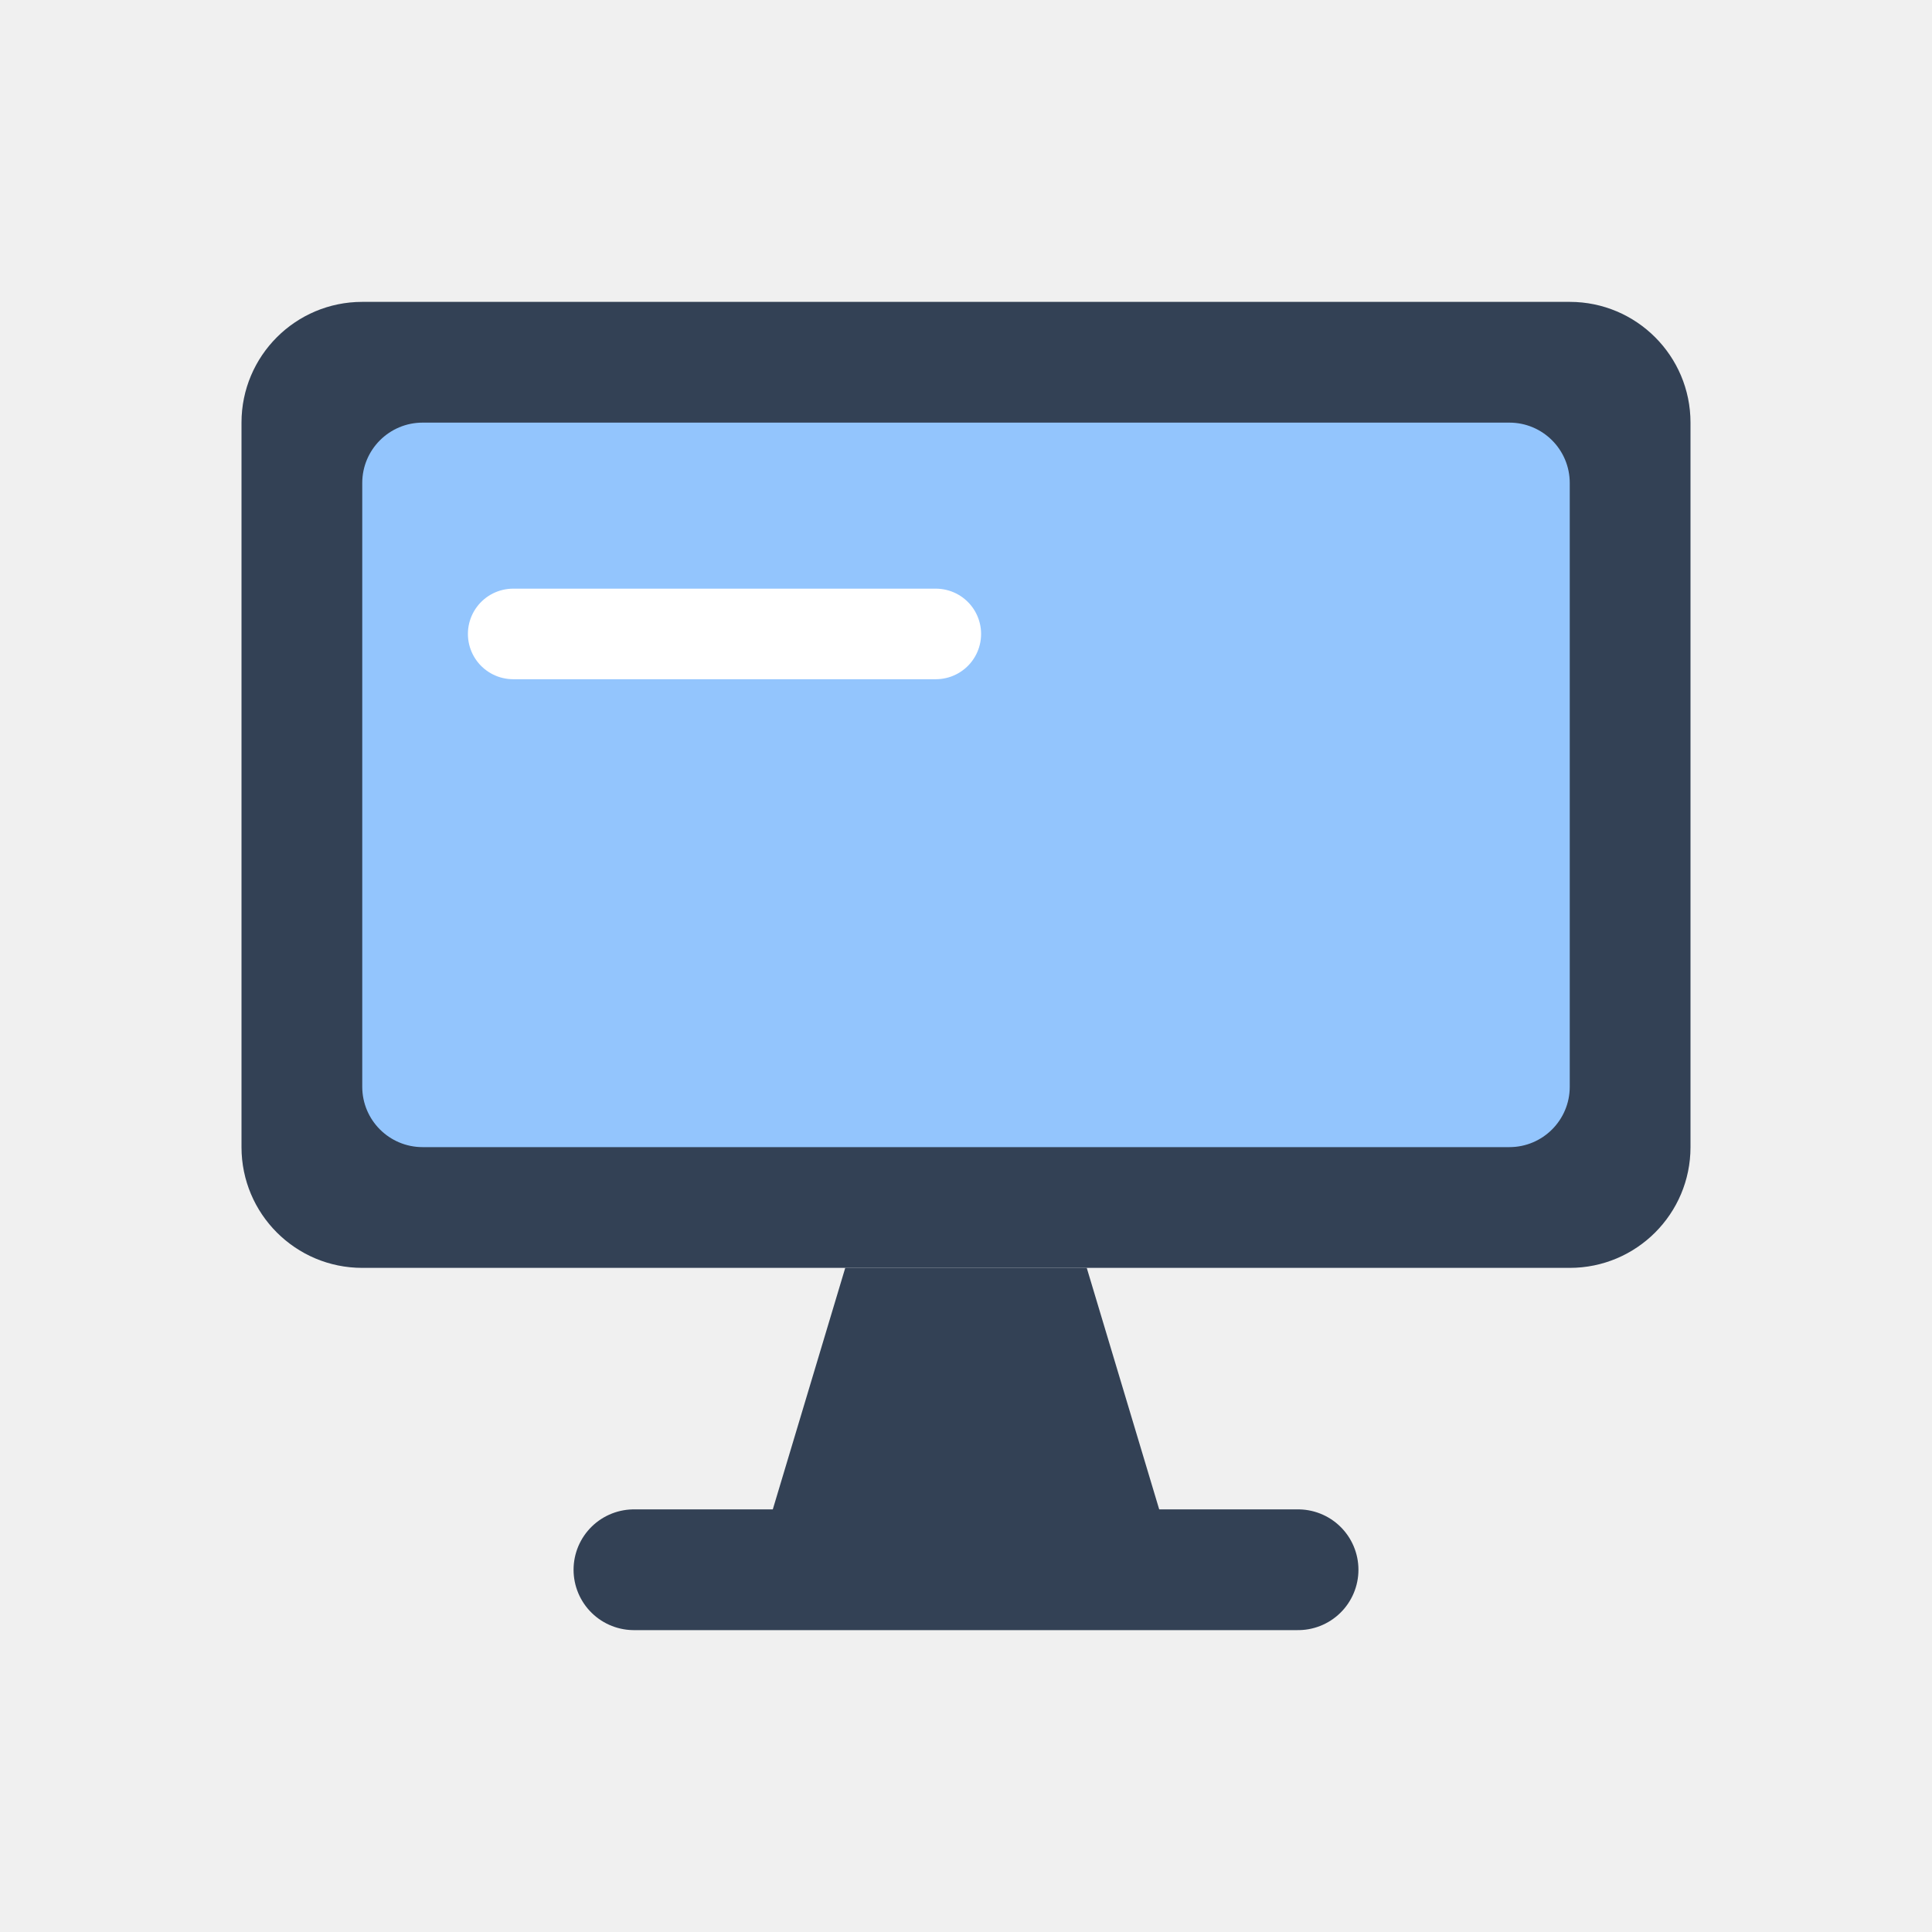
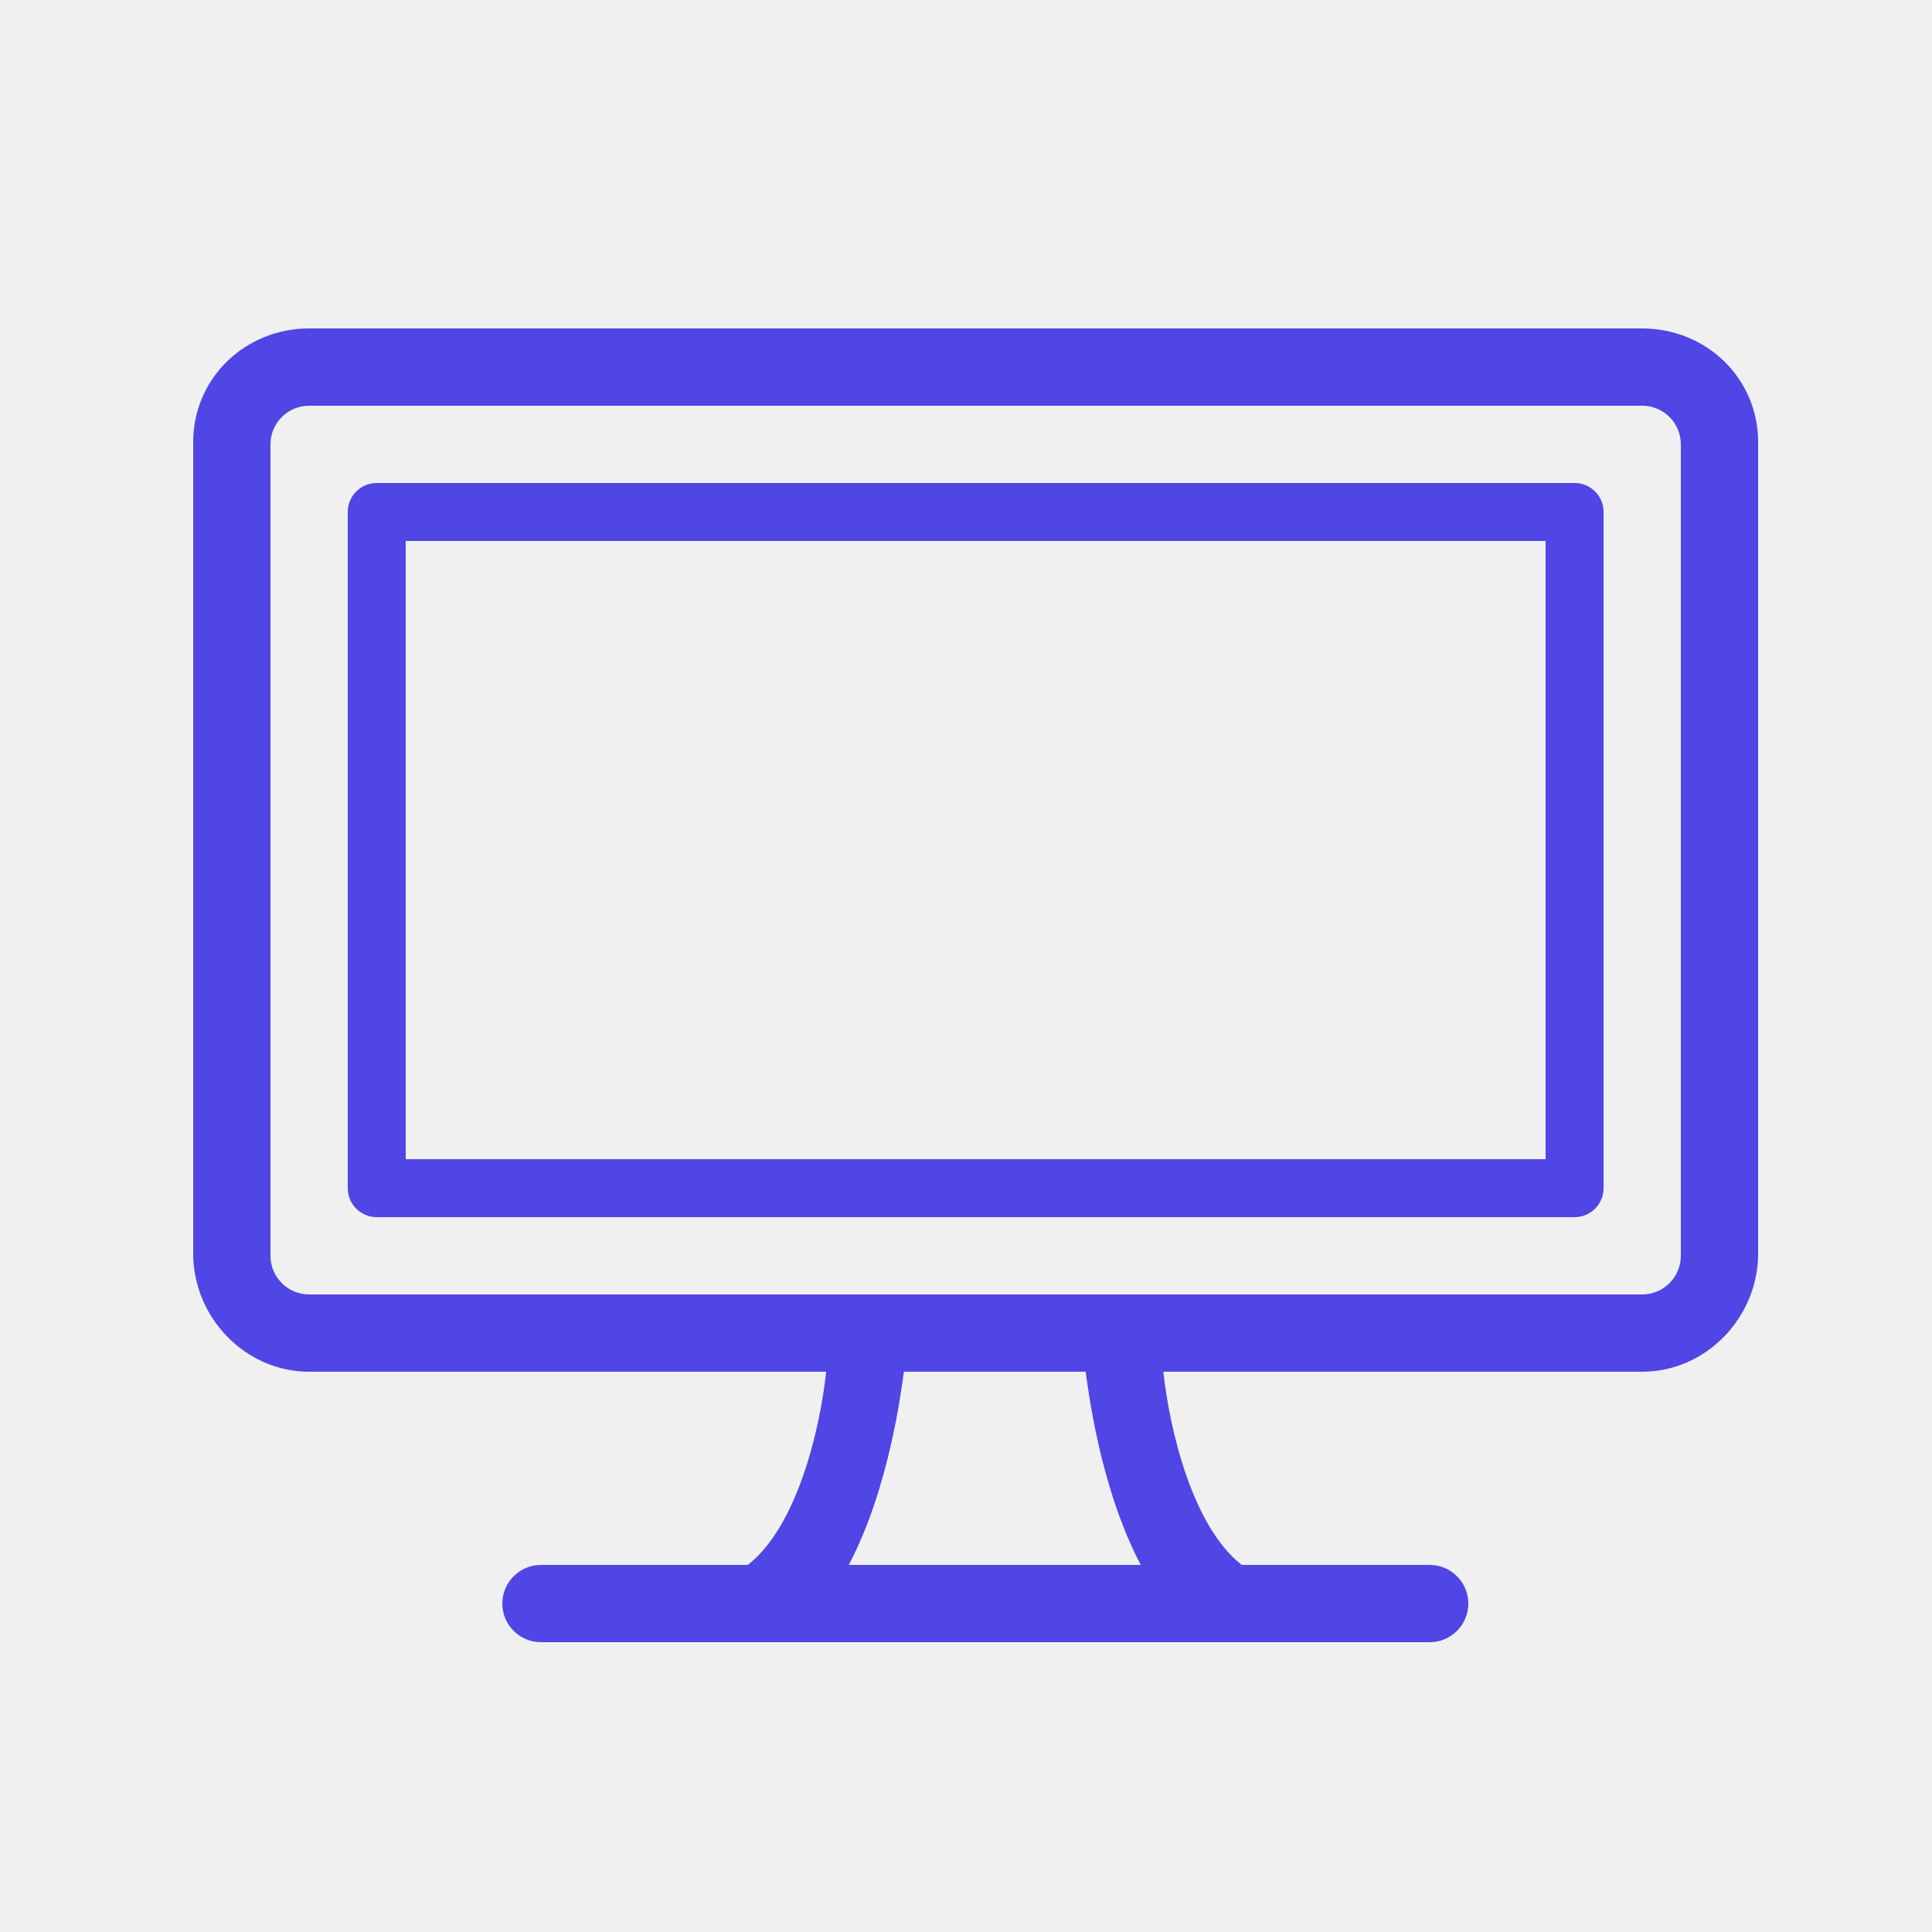
- <svg xmlns="http://www.w3.org/2000/svg" viewBox="0 0 64 64">
-   <rect x="8" y="10" width="48" height="32" rx="4" fill="#334155" />
-   <rect x="12" y="14" width="40" height="24" rx="2" fill="#93c5fd" />
-   <path d="M17 21h14" stroke="#fff" stroke-width="3" stroke-linecap="round" />
-   <path d="M28 42h8l3 10H25z" fill="#334155" />
-   <path d="M21 52h22" stroke="#334155" stroke-width="4" stroke-linecap="round" />
+ <svg xmlns="http://www.w3.org/2000/svg" fill="#4f46e5" version="1.1" id="Layer_1" width="800px" height="800px" viewBox="0 0 100 100" enable-background="new 0 0 100 100" xml:space="preserve">
+   <g>
+     <path d="M83,26.5c0-0.829-0.672-1.5-1.5-1.5h-62c-0.829,0-1.5,0.671-1.5,1.5v35c0,0.828,0.671,1.5,1.5,1.5h62   c0.828,0,1.5-0.672,1.5-1.5V26.5z M21,28h59v32H21V28z" />
+     <path d="M16,71h26.762c-0.321,3-1.5,8-4.055,10H28c-1.104,0-2,0.896-2,2s0.896,2,2,2h46c1.104,0,2-0.896,2-2s-0.896-2-2-2h-9.729   c-2.556-2-3.734-7-4.056-10H85c3.309,0,6-2.811,6-6.119v-42C91,19.572,88.309,17,85,17H16c-3.309,0-6,2.572-6,5.881v42   C10,68.189,12.691,71,16,71z M59.045,81H43.932c2.102-4,2.709-9,2.853-10h9.407C56.336,72,56.943,77,59.045,81z M87,65   c0,1.104-0.896,2-2,2H16c-1.104,0-2-0.896-2-2V23c0-1.104,0.896-2,2-2h69c1.104,0,2,0.896,2,2V65z" />
+   </g>
</svg>
